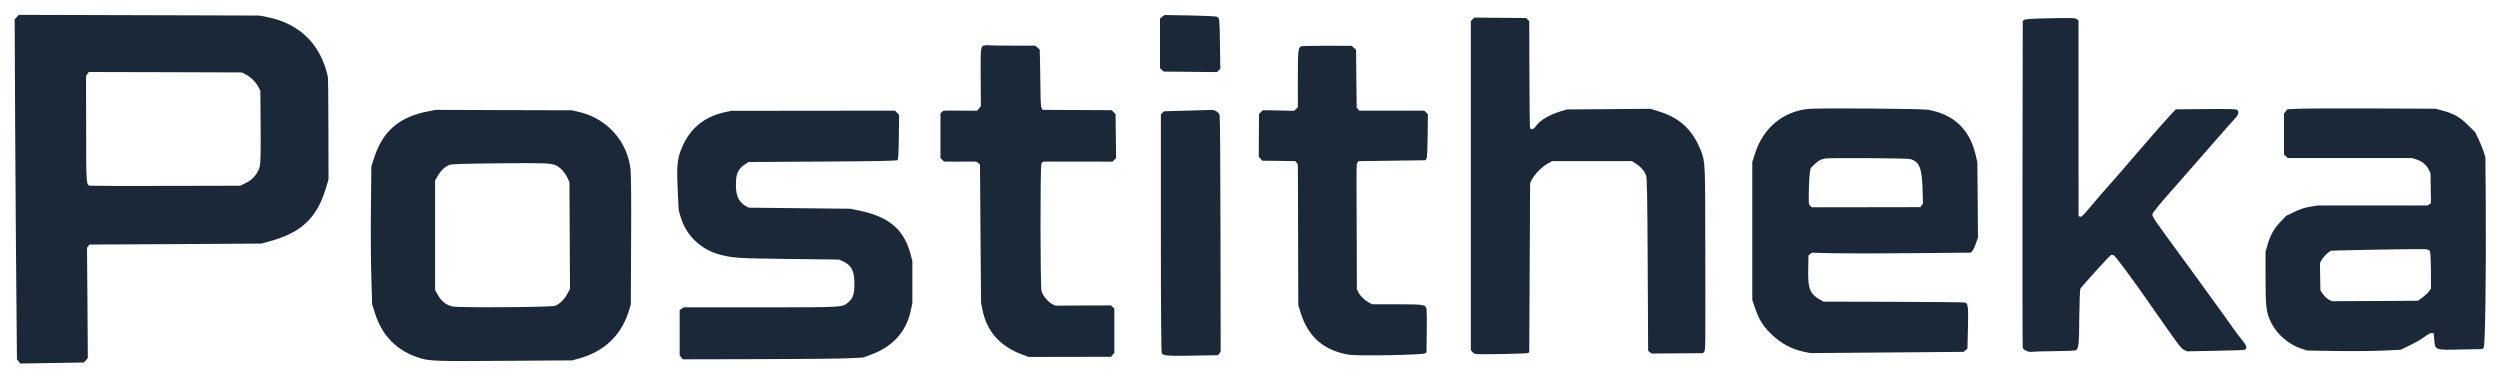
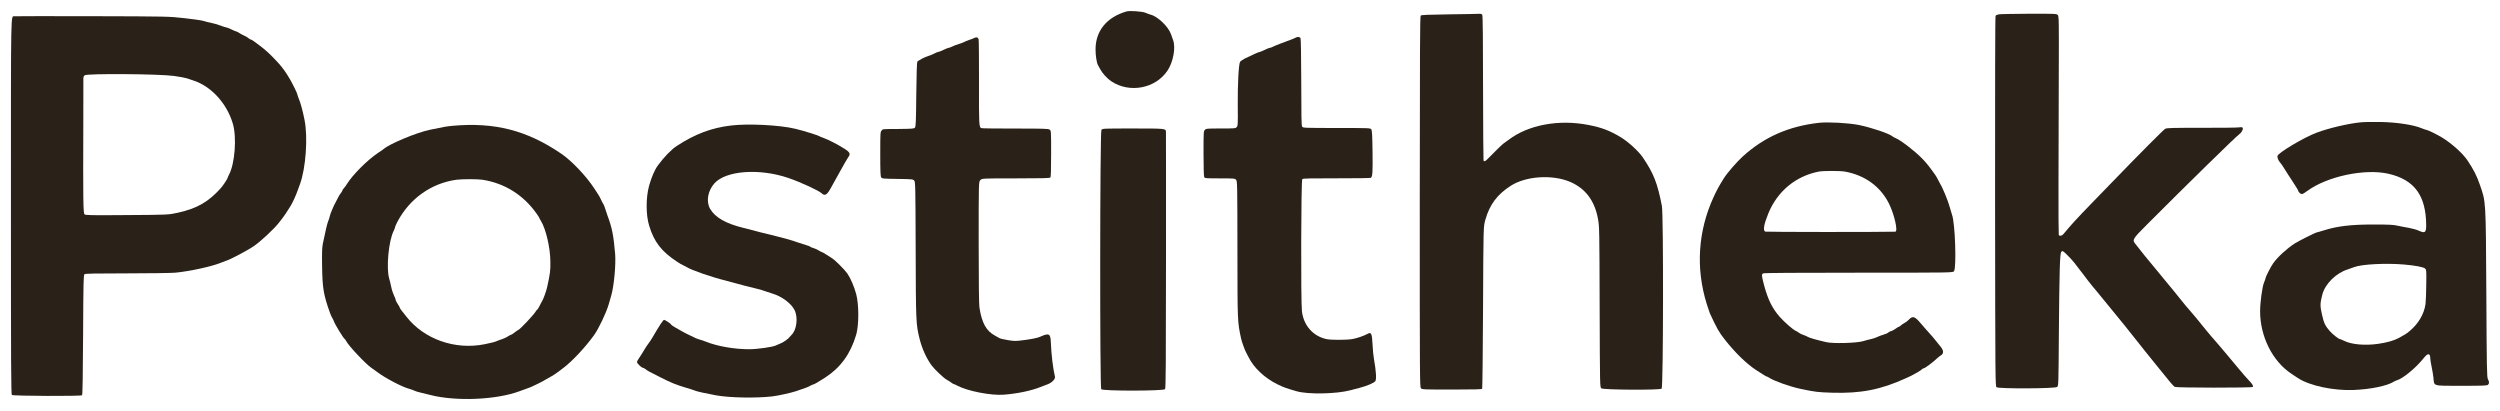
- <svg xmlns="http://www.w3.org/2000/svg" viewBox="0 0 2847 430" role="img" aria-label="Postitheka">
-   <g fill="#1A2838" transform="translate(-81 -52) translate(0,510) scale(0.1,-0.1)">
-     <path d="M1001 4386 l-24 -26 6 -1267 c4 -698 10 -1569 14 -1936 l6 -668 19 -25 20 -24 361 6 362 6 23 25 22 25 -4 628 -5 628 14 19 13 18 979 5 978 6 96 26 c356 97 533 261 635 588 l35 115 -1 575 c0 316 -3 586 -7 600 -82 365 -318 598 -678 673 l-100 20 -1370 4 -1371 4 -23 -25z m2615 -658 c55 -29 112 -88 141 -147 l18 -36 3 -400 c2 -269 0 -417 -8 -452 -18 -82 -77 -155 -157 -195 l-68 -33 -845 -2 c-465 -1 -854 0 -866 2 -42 9 -43 27 -43 651 l-1 598 15 23 16 23 872 -2 872 -3 51 -27z" />
-     <path d="M14045 4389 l-25 -20 0 -283 0 -283 21 -19 21 -19 304 -3 303 -3 19 19 19 19 -4 269 c-4 297 -5 309 -32 323 -10 6 -148 12 -309 15 l-291 5 -26 -20z" />
-     <path d="M17580 4360 l-20 -20 0 -1874 0 -1874 18 -21 c9 -12 28 -22 42 -23 93 -6 578 4 590 12 l15 9 5 963 5 963 19 39 c29 58 117 148 178 181 l53 30 455 0 455 0 45 -29 c57 -37 99 -86 116 -136 11 -31 14 -236 18 -1017 l5 -978 19 -15 19 -16 294 2 293 2 13 18 c15 21 15 -18 13 1219 -1 939 -1 946 -52 1073 -94 235 -239 370 -476 443 l-97 30 -475 -4 -475 -3 -73 -22 c-130 -40 -235 -102 -279 -166 -24 -37 -59 -48 -69 -23 -3 8 -6 284 -7 615 l-2 601 -18 18 -18 18 -294 2 -295 3 -20 -20z" />
-     <path d="M24113 4371 c-179 -4 -245 -9 -255 -19 l-13 -13 -3 -1847 c-1 -1016 0 -1857 3 -1870 7 -30 67 -56 109 -48 17 3 130 6 251 7 121 1 230 5 242 10 34 13 40 59 42 384 2 168 7 308 13 318 12 23 326 369 345 380 7 5 21 5 31 2 20 -7 201 -250 410 -550 328 -472 356 -509 392 -528 l35 -18 315 6 c173 3 325 8 338 11 38 8 28 50 -26 113 -26 31 -74 94 -107 141 -32 47 -122 172 -199 278 -78 106 -166 228 -196 271 -30 42 -111 153 -180 246 -69 94 -145 197 -168 230 -24 33 -72 100 -108 150 -35 49 -64 99 -64 110 0 20 88 127 269 330 39 44 199 226 355 405 155 179 299 341 319 362 39 38 48 77 23 97 -10 9 -107 11 -356 9 l-342 -3 -66 -70 c-37 -39 -162 -180 -278 -315 -300 -348 -424 -491 -456 -525 -16 -16 -68 -77 -116 -134 -140 -167 -157 -185 -175 -178 l-16 6 -1 1113 0 1113 -14 14 c-18 18 -58 19 -353 12z" />
-     <path d="M12023 4063 c-46 -9 -47 -15 -45 -363 l2 -328 -21 -27 -22 -26 -176 1 c-220 2 -207 3 -225 -16 l-16 -15 0 -255 0 -254 20 -20 20 -20 138 -1 c75 0 160 0 187 1 38 1 55 -3 68 -18 l17 -18 6 -785 6 -784 18 -91 c50 -241 200 -408 451 -502 l74 -27 469 1 469 1 19 23 18 22 0 253 0 252 -19 17 -20 18 -315 -1 -316 -2 -35 17 c-48 23 -111 99 -124 149 -15 59 -16 1426 -1 1454 6 12 21 21 33 21 12 1 192 0 399 0 l377 -1 21 21 20 20 -3 250 -3 250 -22 23 -23 22 -392 2 -392 2 -12 18 c-9 12 -13 71 -14 207 -1 105 -3 252 -5 326 l-4 135 -25 23 -26 22 -248 0 c-137 0 -261 2 -277 4 -16 2 -39 2 -51 -1z" />
-     <path d="M15624 4052 c-31 -20 -34 -54 -34 -371 l0 -321 -21 -21 -21 -21 -179 4 -178 3 -22 -21 -21 -22 -2 -243 -1 -244 20 -22 20 -23 188 -2 189 -3 14 -19 14 -20 2 -515 c1 -284 2 -644 2 -801 l1 -285 28 -90 c86 -274 266 -429 553 -475 97 -16 837 -2 862 16 l17 12 3 229 c2 125 0 243 -3 260 -10 55 -22 57 -335 58 l-285 0 -35 19 c-48 25 -98 74 -120 116 l-18 36 -2 699 c-3 766 -4 724 10 745 l9 15 381 5 382 5 12 16 c8 12 12 91 14 262 l3 246 -21 21 -20 20 -369 0 -370 0 -15 16 c-9 8 -16 18 -16 22 0 4 -2 153 -4 331 l-3 325 -26 22 -25 22 -284 1 c-156 0 -288 -3 -294 -7z" />
-     <path d="M21409 3340 c-291 -27 -517 -213 -611 -503 l-33 -102 0 -785 0 -785 33 -98 c44 -129 97 -212 193 -301 111 -103 223 -162 362 -192 l72 -15 873 7 874 7 21 18 22 17 6 234 c6 245 1 285 -34 293 -12 3 -380 7 -817 8 l-795 2 -47 27 c-109 65 -132 127 -126 351 l3 149 20 15 20 15 242 -6 c133 -3 540 -3 904 1 l662 6 17 17 c10 10 28 48 41 86 l24 69 -3 430 -4 430 -24 99 c-70 279 -248 444 -537 496 -67 13 -1241 21 -1358 10z m1154 -571 c105 -29 134 -101 141 -345 l5 -161 -15 -21 -14 -21 -619 -1 -619 0 -16 16 c-9 8 -17 23 -17 32 -5 58 4 306 12 349 l10 51 49 46 c26 25 61 48 77 51 15 4 33 8 38 10 28 9 934 4 968 -6z" />
-     <path d="M26972 3341 l-114 -6 -19 -24 -19 -23 0 -234 0 -233 22 -21 22 -20 706 0 706 0 50 -15 c62 -18 117 -63 143 -117 l20 -43 2 -169 3 -168 -19 -14 -19 -14 -627 0 -626 0 -89 -15 c-64 -11 -115 -28 -180 -60 l-91 -44 -68 -72 c-72 -77 -112 -150 -145 -265 l-20 -69 0 -300 c0 -338 8 -395 64 -510 66 -133 205 -252 346 -296 l65 -21 320 -5 c176 -3 415 -1 532 4 l212 10 102 49 c57 27 132 71 168 97 38 28 73 47 85 45 l21 -3 6 -70 c10 -125 1 -122 317 -115 l234 5 13 18 c16 23 28 835 23 1612 l-4 550 -17 58 c-9 32 -36 97 -58 145 l-42 87 -81 80 c-91 91 -162 131 -291 166 l-80 21 -730 3 c-401 1 -781 0 -843 -4z m1506 -1616 c10 -9 13 -63 15 -222 l1 -209 -22 -31 c-12 -18 -46 -49 -74 -70 l-52 -38 -491 -3 -490 -2 -35 18 c-19 11 -48 38 -65 61 l-30 43 -3 156 -2 157 22 39 c13 22 40 53 61 70 l39 31 111 3 c308 9 955 18 977 14 14 -3 31 -10 38 -17z" />
-     <path d="M5695 3314 c-331 -61 -523 -222 -621 -521 l-35 -108 -5 -480 c-3 -264 -1 -617 5 -785 l9 -305 30 -95 c81 -264 257 -441 517 -519 112 -34 198 -36 985 -30 l745 5 80 22 c295 82 489 272 573 562 l16 55 3 714 c3 450 0 753 -6 818 -33 322 -269 586 -591 659 l-75 18 -775 2 -775 3 -80 -15z m1445 -617 c47 -20 104 -81 132 -142 l23 -50 3 -608 3 -608 -32 -59 c-31 -58 -84 -110 -136 -132 -38 -17 -1092 -24 -1169 -8 -70 15 -125 56 -165 127 l-34 58 0 625 0 625 33 56 c32 57 76 98 129 121 21 10 164 14 553 18 540 5 600 3 660 -23z" />
-     <path d="M14320 3320 c-140 -3 -256 -7 -257 -8 -1 -1 -9 -9 -17 -18 l-16 -16 0 -1350 c0 -877 4 -1357 10 -1369 17 -31 58 -34 356 -29 l286 5 14 20 15 20 -2 1334 c-1 865 -5 1344 -11 1363 -12 33 -55 59 -95 56 -15 -1 -143 -5 -283 -8z" />
-     <path d="M9055 3300 c-244 -56 -407 -201 -495 -440 -39 -107 -45 -199 -31 -475 l10 -200 25 -84 c64 -210 235 -369 456 -424 146 -36 198 -39 770 -46 l575 -7 35 -15 c106 -48 140 -110 140 -259 0 -124 -16 -169 -76 -218 -63 -52 -53 -52 -988 -52 l-879 0 -24 -15 -23 -15 0 -259 0 -259 18 -22 18 -22 854 2 c470 1 932 5 1025 10 l170 8 72 25 c262 92 419 259 473 503 l20 89 0 241 0 240 -20 78 c-73 277 -239 422 -563 493 l-122 26 -580 6 -580 6 -35 20 c-87 52 -118 135 -108 291 6 87 34 138 100 181 l42 28 842 5 c638 4 846 8 855 17 9 9 13 85 15 263 l3 252 -24 24 -24 24 -933 -1 -933 -1 -80 -18z" />
+ <svg xmlns="http://www.w3.org/2000/svg" viewBox="0 0 3658 600" role="img" aria-label="Postitheka">
+   <g fill="#2A2118" transform="translate(-33 -20) translate(0,642) scale(0.1,-0.1)">
+     <path d="M16815 6053 c-291 -83 -455 -284 -455 -557 0 -86 16 -192 34 -226 8 -14 23 -42 34 -62 33 -62 102 -137 163 -178 268 -178 647 -105 822 157 84 125 123 339 81 448 -9 22 -22 59 -29 82 -36 110 -195 263 -300 289 -16 4 -50 16 -74 27 -45 20 -230 33 -276 20z" />
+     <path d="M21533 6010 c-311 -4 -405 -8 -415 -18 -11 -11 -13 -515 -14 -2724 0 -2613 0 -2712 18 -2730 17 -17 45 -18 452 -18 337 0 437 3 443 12 4 7 10 544 13 1193 5 1180 5 1180 34 1280 63 223 174 370 372 497 221 142 606 167 866 58 225 -96 362 -276 410 -545 20 -105 21 -163 24 -1285 4 -1175 4 -1175 25 -1192 27 -23 852 -28 882 -5 25 18 28 2542 4 2672 -64 333 -121 479 -279 711 -61 91 -216 232 -323 296 -168 100 -276 141 -475 180 -434 85 -884 0 -1170 -221 -19 -14 -47 -34 -62 -44 -23 -15 -120 -109 -242 -234 -34 -35 -51 -41 -59 -19 -3 7 -6 485 -7 1061 0 678 -4 1054 -11 1066 -7 14 -19 18 -47 17 -20 -2 -218 -5 -439 -8z" />
+     <path d="M29576 6010 c-21 -4 -42 -13 -47 -21 -6 -8 -8 -1092 -7 -2717 3 -2663 3 -2704 22 -2718 33 -24 856 -21 885 4 21 17 21 20 26 752 8 980 15 1204 37 1227 17 16 21 14 80 -43 35 -32 83 -85 108 -117 25 -32 60 -77 77 -100 18 -23 42 -53 52 -67 11 -14 41 -54 67 -89 27 -35 57 -74 69 -87 11 -13 30 -36 43 -51 12 -15 64 -78 115 -140 200 -242 443 -542 554 -686 18 -23 42 -53 53 -67 46 -56 149 -183 210 -260 36 -44 75 -93 88 -108 12 -15 45 -55 73 -90 28 -34 60 -67 70 -73 27 -14 1127 -15 1141 -1 13 13 -7 47 -60 100 -20 20 -82 91 -137 157 -54 66 -139 167 -188 225 -49 58 -103 122 -121 143 -17 21 -40 48 -52 60 -21 22 -88 101 -125 147 -100 125 -207 254 -244 295 -16 18 -40 46 -53 61 -13 16 -52 65 -88 109 -36 44 -76 94 -89 110 -67 83 -174 213 -305 370 -80 96 -161 195 -180 221 -19 26 -48 62 -63 80 -64 75 -63 77 159 300 583 584 1304 1290 1348 1319 32 21 60 71 52 92 -5 13 -16 14 -58 9 -28 -4 -275 -7 -549 -6 -420 0 -504 -2 -527 -14 -24 -12 -401 -392 -779 -783 -48 -50 -192 -199 -320 -330 -197 -203 -275 -289 -393 -430 -20 -24 -54 -30 -66 -12 -3 6 -5 340 -4 742 1 403 3 1121 4 1596 3 831 2 865 -16 883 -17 17 -40 18 -421 17 -221 -1 -419 -5 -441 -9z" />
+     <path d="M543 5982 c-57 -8 -53 194 -53 -2788 0 -2344 2 -2743 14 -2753 19 -16 1011 -20 1027 -4 7 7 12 305 15 884 4 804 6 875 21 887 13 9 153 12 617 12 335 0 650 5 711 10 209 20 540 92 665 145 30 12 66 26 80 30 60 17 329 160 413 220 100 71 286 245 352 329 17 21 41 53 55 70 24 29 65 91 121 181 30 48 81 159 107 235 11 30 24 69 31 85 86 235 118 684 67 940 -25 128 -58 249 -82 306 -13 31 -24 63 -24 70 0 14 -67 150 -106 217 -54 94 -111 174 -164 232 -14 14 -45 49 -71 76 -52 56 -140 136 -196 177 -21 15 -58 43 -83 62 -25 19 -50 35 -57 35 -6 0 -24 10 -40 23 -15 13 -44 30 -63 37 -19 8 -50 25 -69 37 -19 13 -39 23 -45 23 -6 0 -38 14 -71 30 -33 16 -68 30 -78 30 -10 0 -43 11 -75 24 -31 13 -92 31 -136 40 -43 9 -97 22 -120 30 -23 8 -147 26 -276 40 -235 26 -235 26 -1350 29 -613 1 -1125 1 -1137 -1z m2331 -873 c82 -11 167 -27 190 -35 22 -8 63 -22 90 -30 263 -83 494 -333 583 -634 59 -198 30 -586 -56 -745 -11 -22 -21 -44 -21 -49 0 -12 -67 -112 -97 -146 -183 -205 -348 -299 -628 -362 -140 -31 -140 -31 -746 -35 -552 -4 -608 -3 -623 12 -18 19 -21 204 -17 1340 1 352 1 648 1 658 0 9 8 25 18 35 28 28 1090 21 1306 -9z" />
+     <path d="M14587 5665 c-13 -7 -49 -21 -78 -30 -30 -10 -63 -24 -74 -31 -11 -6 -45 -19 -75 -28 -30 -8 -73 -24 -95 -36 -21 -11 -46 -20 -55 -20 -8 0 -42 -14 -75 -30 -33 -16 -67 -30 -76 -30 -9 0 -37 -11 -62 -25 -25 -13 -63 -29 -84 -34 -44 -12 -146 -65 -161 -84 -6 -7 -12 -190 -15 -481 -4 -416 -7 -470 -21 -485 -14 -14 -47 -16 -234 -18 -259 -2 -228 1 -252 -23 -19 -19 -20 -33 -20 -343 0 -263 3 -327 14 -343 13 -18 30 -19 239 -22 212 -3 226 -4 243 -24 18 -19 19 -61 22 -1002 3 -1058 4 -1101 57 -1312 35 -143 100 -286 175 -389 45 -61 181 -190 224 -212 17 -9 45 -27 62 -39 17 -13 35 -24 40 -24 5 0 30 -11 54 -24 149 -79 494 -146 679 -131 204 16 405 59 546 116 28 12 68 27 91 35 64 23 118 77 110 111 -30 132 -53 324 -60 502 -5 131 -25 142 -156 84 -38 -17 -105 -31 -211 -46 -151 -20 -159 -20 -258 -4 -57 9 -113 22 -126 29 -12 7 -42 24 -66 37 -128 69 -192 183 -228 411 -7 42 -11 386 -11 953 0 888 0 888 25 912 24 25 24 25 518 25 370 0 496 3 505 12 9 9 12 100 12 350 0 338 0 338 -23 352 -19 13 -93 15 -502 15 -264 0 -487 2 -496 6 -34 13 -36 49 -34 665 0 338 -2 625 -6 636 -10 28 -31 35 -62 19z" />
+     <path d="M19285 5668 c-18 -11 -46 -22 -225 -88 -41 -15 -88 -35 -105 -44 -16 -9 -37 -16 -45 -16 -9 0 -42 -13 -75 -30 -33 -16 -66 -30 -73 -30 -13 0 -112 -44 -221 -98 -29 -15 -59 -36 -66 -47 -21 -32 -37 -330 -34 -647 3 -267 1 -289 -16 -308 -17 -19 -30 -20 -232 -20 -200 0 -214 -1 -233 -20 -19 -19 -20 -33 -20 -346 0 -205 4 -332 10 -345 10 -18 23 -19 229 -19 209 0 219 -1 237 -21 18 -20 19 -52 20 -1018 1 -1068 0 -1056 54 -1306 10 -47 55 -171 72 -200 6 -11 22 -42 36 -69 76 -157 238 -309 427 -401 84 -41 126 -57 278 -100 166 -48 582 -40 787 15 41 11 100 26 130 34 106 27 214 73 233 98 20 27 13 144 -19 323 -8 44 -18 140 -21 213 -7 159 -19 187 -69 159 -57 -32 -166 -69 -232 -79 -91 -14 -316 -14 -377 1 -195 45 -329 198 -355 404 -17 141 -13 1922 5 1937 11 9 134 12 502 11 268 -1 494 3 501 7 25 17 29 80 25 383 -3 235 -7 309 -18 325 -13 21 -17 21 -506 21 -474 1 -494 1 -506 20 -10 14 -13 158 -13 647 -1 391 -5 636 -11 648 -11 20 -44 23 -74 6z" />
+     <path d="M34870 4430 c-181 -18 -468 -85 -645 -152 -180 -67 -555 -290 -570 -338 -7 -23 11 -69 39 -100 13 -14 41 -54 62 -90 22 -36 47 -76 57 -90 10 -14 36 -54 59 -90 22 -36 51 -81 64 -101 13 -19 24 -40 24 -45 0 -16 34 -44 52 -44 9 0 44 20 78 46 291 214 844 331 1190 251 379 -88 548 -319 550 -754 0 -107 -18 -120 -109 -78 -30 14 -95 32 -145 41 -50 8 -125 23 -166 32 -61 14 -127 17 -360 17 -320 0 -523 -24 -718 -86 -51 -16 -97 -29 -103 -29 -15 0 -275 -131 -324 -163 -121 -80 -249 -198 -314 -290 -34 -47 -111 -198 -111 -216 0 -6 -11 -37 -24 -69 -25 -60 -56 -289 -56 -417 0 -368 180 -728 454 -911 39 -26 82 -55 96 -64 169 -113 523 -189 820 -176 241 9 489 60 582 119 13 8 34 18 48 22 92 27 282 184 396 328 59 75 94 71 94 -10 0 -15 9 -68 19 -118 11 -49 23 -123 27 -163 12 -126 -20 -117 411 -117 302 0 371 2 386 14 21 18 22 43 0 84 -15 29 -17 137 -23 1257 -8 1372 -5 1330 -94 1585 -46 133 -90 220 -179 354 -71 107 -236 255 -382 343 -74 44 -205 108 -223 108 -7 0 -38 11 -70 24 -119 50 -364 87 -597 91 -115 2 -248 0 -295 -5z m630 -2080 c176 -15 292 -38 315 -60 18 -18 19 -33 16 -237 -1 -120 -6 -247 -11 -283 -21 -148 -108 -294 -241 -401 -39 -32 -59 -45 -149 -94 -73 -39 -174 -68 -309 -87 -186 -26 -381 -9 -487 43 -33 16 -65 29 -70 29 -16 0 -108 73 -144 115 -69 79 -87 117 -116 248 -28 122 -27 158 6 286 40 157 203 318 375 370 22 7 63 22 92 33 108 42 464 60 723 38z" />
+     <path d="M26945 4423 c-445 -50 -806 -210 -1118 -495 -83 -75 -228 -243 -272 -314 -76 -122 -102 -170 -152 -278 -229 -499 -263 -1043 -99 -1567 20 -63 40 -123 45 -134 104 -224 133 -276 220 -386 150 -190 315 -350 451 -440 108 -71 154 -99 163 -99 5 0 21 -8 35 -18 69 -46 308 -131 458 -162 214 -45 256 -50 459 -56 425 -13 714 44 1085 213 41 19 84 39 95 46 11 6 43 24 71 39 29 16 57 35 64 43 7 8 18 15 25 15 19 0 137 88 203 151 15 14 39 33 55 42 41 26 37 72 -11 128 -21 24 -45 54 -53 66 -16 24 -91 111 -147 171 -18 20 -63 71 -100 115 -77 90 -109 97 -165 37 -15 -17 -45 -39 -66 -49 -20 -11 -43 -27 -50 -35 -8 -9 -19 -16 -25 -16 -6 0 -28 -14 -50 -30 -21 -16 -51 -32 -66 -35 -16 -3 -34 -13 -41 -21 -6 -8 -37 -21 -68 -30 -31 -9 -73 -25 -93 -35 -21 -11 -61 -24 -90 -30 -29 -6 -82 -20 -118 -31 -90 -28 -441 -38 -540 -14 -142 33 -247 63 -270 78 -14 9 -43 21 -65 28 -22 7 -49 20 -60 29 -11 10 -32 22 -46 28 -43 18 -169 129 -241 210 -106 122 -169 249 -224 453 -39 145 -41 166 -15 180 13 7 468 10 1400 10 1380 0 1380 0 1393 23 37 64 15 703 -29 821 -8 22 -23 73 -33 111 -23 89 -105 289 -141 345 -5 8 -19 35 -32 60 -12 25 -30 56 -40 70 -90 127 -127 173 -194 242 -108 111 -317 271 -390 299 -15 6 -35 16 -43 24 -47 41 -312 130 -495 167 -149 29 -453 46 -580 31z m381 -714 c292 -53 519 -218 644 -469 79 -160 135 -409 92 -410 -243 -7 -1892 -5 -1904 1 -34 18 -18 110 47 268 133 323 400 544 736 610 64 13 315 13 385 0z" />
+     <path d="M11030 4384 c-290 -34 -533 -126 -798 -300 -80 -52 -188 -164 -277 -286 -45 -60 -96 -181 -128 -298 -47 -172 -47 -423 1 -580 72 -240 179 -378 412 -532 30 -20 69 -42 85 -49 17 -7 41 -20 54 -28 74 -46 370 -148 571 -197 36 -9 101 -26 145 -39 77 -22 175 -48 315 -81 36 -9 90 -25 120 -36 30 -11 75 -25 100 -33 139 -41 277 -144 326 -242 54 -109 31 -294 -46 -365 -10 -10 -22 -23 -27 -30 -15 -24 -93 -79 -130 -92 -21 -8 -53 -22 -71 -31 -45 -23 -273 -55 -392 -55 -217 0 -467 44 -635 112 -27 11 -70 26 -96 32 -25 7 -63 23 -85 35 -21 11 -55 28 -74 36 -19 8 -60 30 -92 48 -31 17 -79 45 -107 61 -28 16 -51 33 -51 37 0 10 -88 69 -103 69 -14 0 -68 -82 -172 -261 -16 -28 -41 -65 -55 -83 -15 -17 -46 -65 -70 -106 -25 -41 -57 -93 -72 -114 -16 -21 -28 -46 -28 -54 0 -18 66 -82 84 -82 7 0 26 -10 42 -22 28 -23 49 -35 207 -114 167 -85 241 -115 397 -161 47 -13 101 -31 120 -39 34 -14 154 -40 310 -69 195 -35 580 -43 820 -15 86 10 268 50 350 77 142 48 179 62 201 76 13 8 35 18 49 22 25 7 58 27 173 100 226 146 370 344 454 625 42 140 42 442 1 596 -30 111 -82 233 -129 301 -40 57 -173 191 -224 224 -103 67 -139 89 -147 89 -5 0 -25 11 -46 24 -20 14 -56 29 -79 36 -23 6 -45 15 -48 20 -3 5 -32 17 -63 25 -31 9 -86 26 -122 39 -76 28 -188 60 -320 92 -234 57 -269 66 -340 86 -41 11 -100 26 -130 33 -259 63 -417 153 -490 280 -61 107 -34 264 65 374 169 186 659 221 1080 77 179 -61 446 -184 490 -226 43 -41 76 -22 130 76 17 30 77 138 134 241 57 104 112 199 122 212 38 48 26 73 -55 125 -100 63 -238 134 -305 157 -29 10 -59 23 -65 27 -17 13 -227 78 -346 107 -224 55 -686 79 -940 49z" />
+     <path d="M6950 4379 c-90 -9 -122 -14 -335 -59 -192 -41 -579 -202 -670 -279 -11 -10 -47 -35 -80 -56 -154 -101 -377 -323 -461 -461 -11 -19 -30 -44 -42 -57 -12 -13 -22 -28 -22 -34 0 -6 -11 -24 -24 -40 -13 -15 -33 -48 -44 -73 -12 -25 -26 -52 -31 -60 -24 -38 -81 -174 -87 -208 -4 -20 -13 -50 -21 -65 -13 -27 -47 -170 -80 -337 -11 -58 -13 -135 -10 -335 5 -310 21 -408 111 -661 11 -33 28 -71 37 -85 9 -13 20 -35 24 -49 12 -40 141 -252 157 -258 5 -2 16 -18 25 -35 36 -70 288 -337 368 -390 22 -15 60 -42 85 -61 115 -88 366 -219 470 -246 25 -7 57 -18 72 -26 15 -8 56 -20 90 -28 35 -8 99 -23 143 -35 374 -97 972 -72 1310 56 22 9 69 26 105 38 36 12 79 30 95 39 17 9 46 23 65 31 32 14 66 33 200 110 25 14 59 36 75 48 17 12 56 42 89 66 133 99 326 304 459 488 66 92 178 327 213 448 8 28 26 88 39 135 39 137 68 448 56 602 -23 272 -46 389 -112 563 -10 28 -26 75 -35 105 -9 30 -22 62 -29 70 -7 8 -20 33 -29 55 -10 22 -27 56 -40 75 -13 19 -41 62 -62 95 -116 178 -330 403 -480 505 -502 343 -977 465 -1594 409z m440 -789 c327 -52 599 -223 793 -498 20 -28 37 -55 37 -58 0 -4 10 -23 23 -43 74 -118 138 -391 140 -596 2 -137 -3 -176 -48 -380 -13 -58 -55 -174 -75 -205 -6 -8 -22 -39 -36 -68 -15 -28 -29 -52 -33 -52 -4 0 -14 -13 -23 -28 -32 -54 -239 -272 -258 -272 -4 0 -27 -16 -51 -35 -24 -19 -49 -35 -55 -35 -6 0 -27 -11 -47 -25 -20 -13 -59 -31 -85 -39 -27 -8 -62 -21 -78 -29 -16 -8 -92 -28 -169 -43 -435 -89 -892 72 -1151 406 -21 28 -51 66 -66 84 -16 19 -28 38 -28 43 0 6 -13 30 -30 54 -16 24 -30 51 -30 60 0 8 -11 38 -25 65 -13 27 -32 82 -40 124 -8 41 -22 97 -30 123 -46 154 -9 555 66 700 10 21 19 44 19 51 0 8 16 45 36 83 179 338 496 563 864 613 84 11 307 11 380 0z" />
+     <path d="M16446 4318 c-22 -32 -24 -3763 -3 -3793 21 -28 913 -27 934 1 11 15 13 361 14 1883 1 1026 0 1875 -1 1886 -4 44 -10 45 -481 45 -448 0 -448 0 -463 -22z" />
  </g>
</svg>
